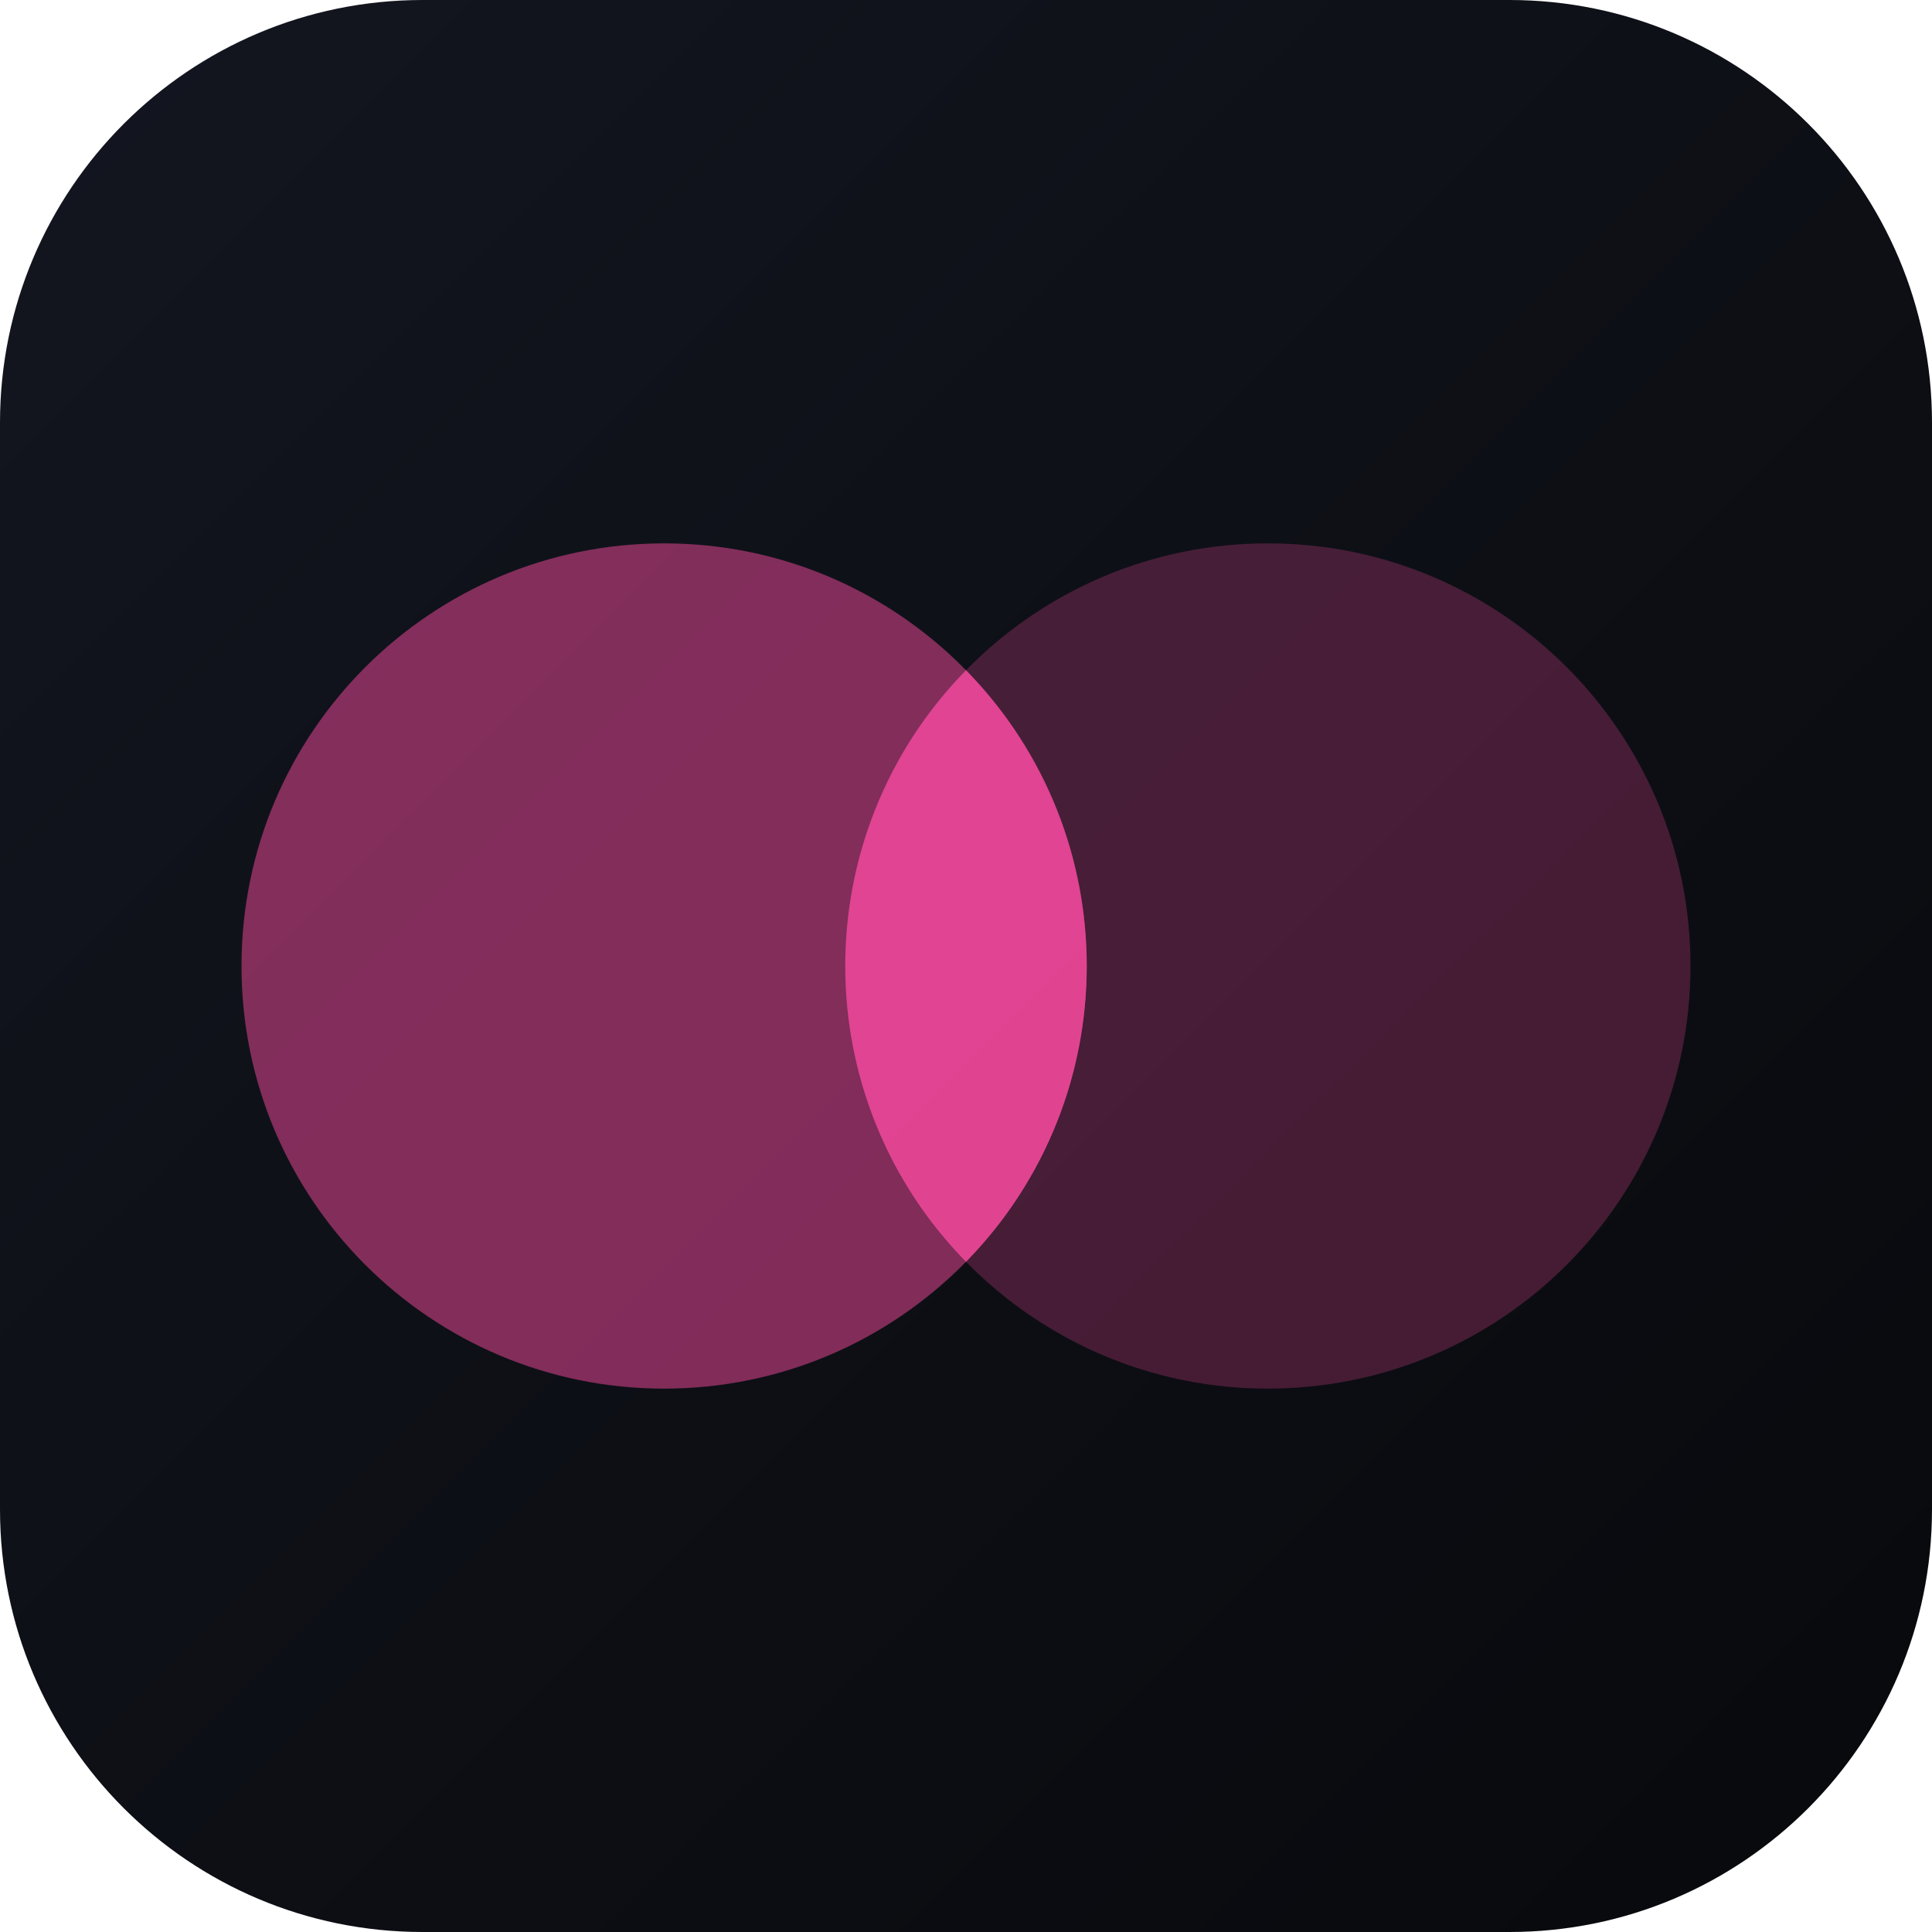
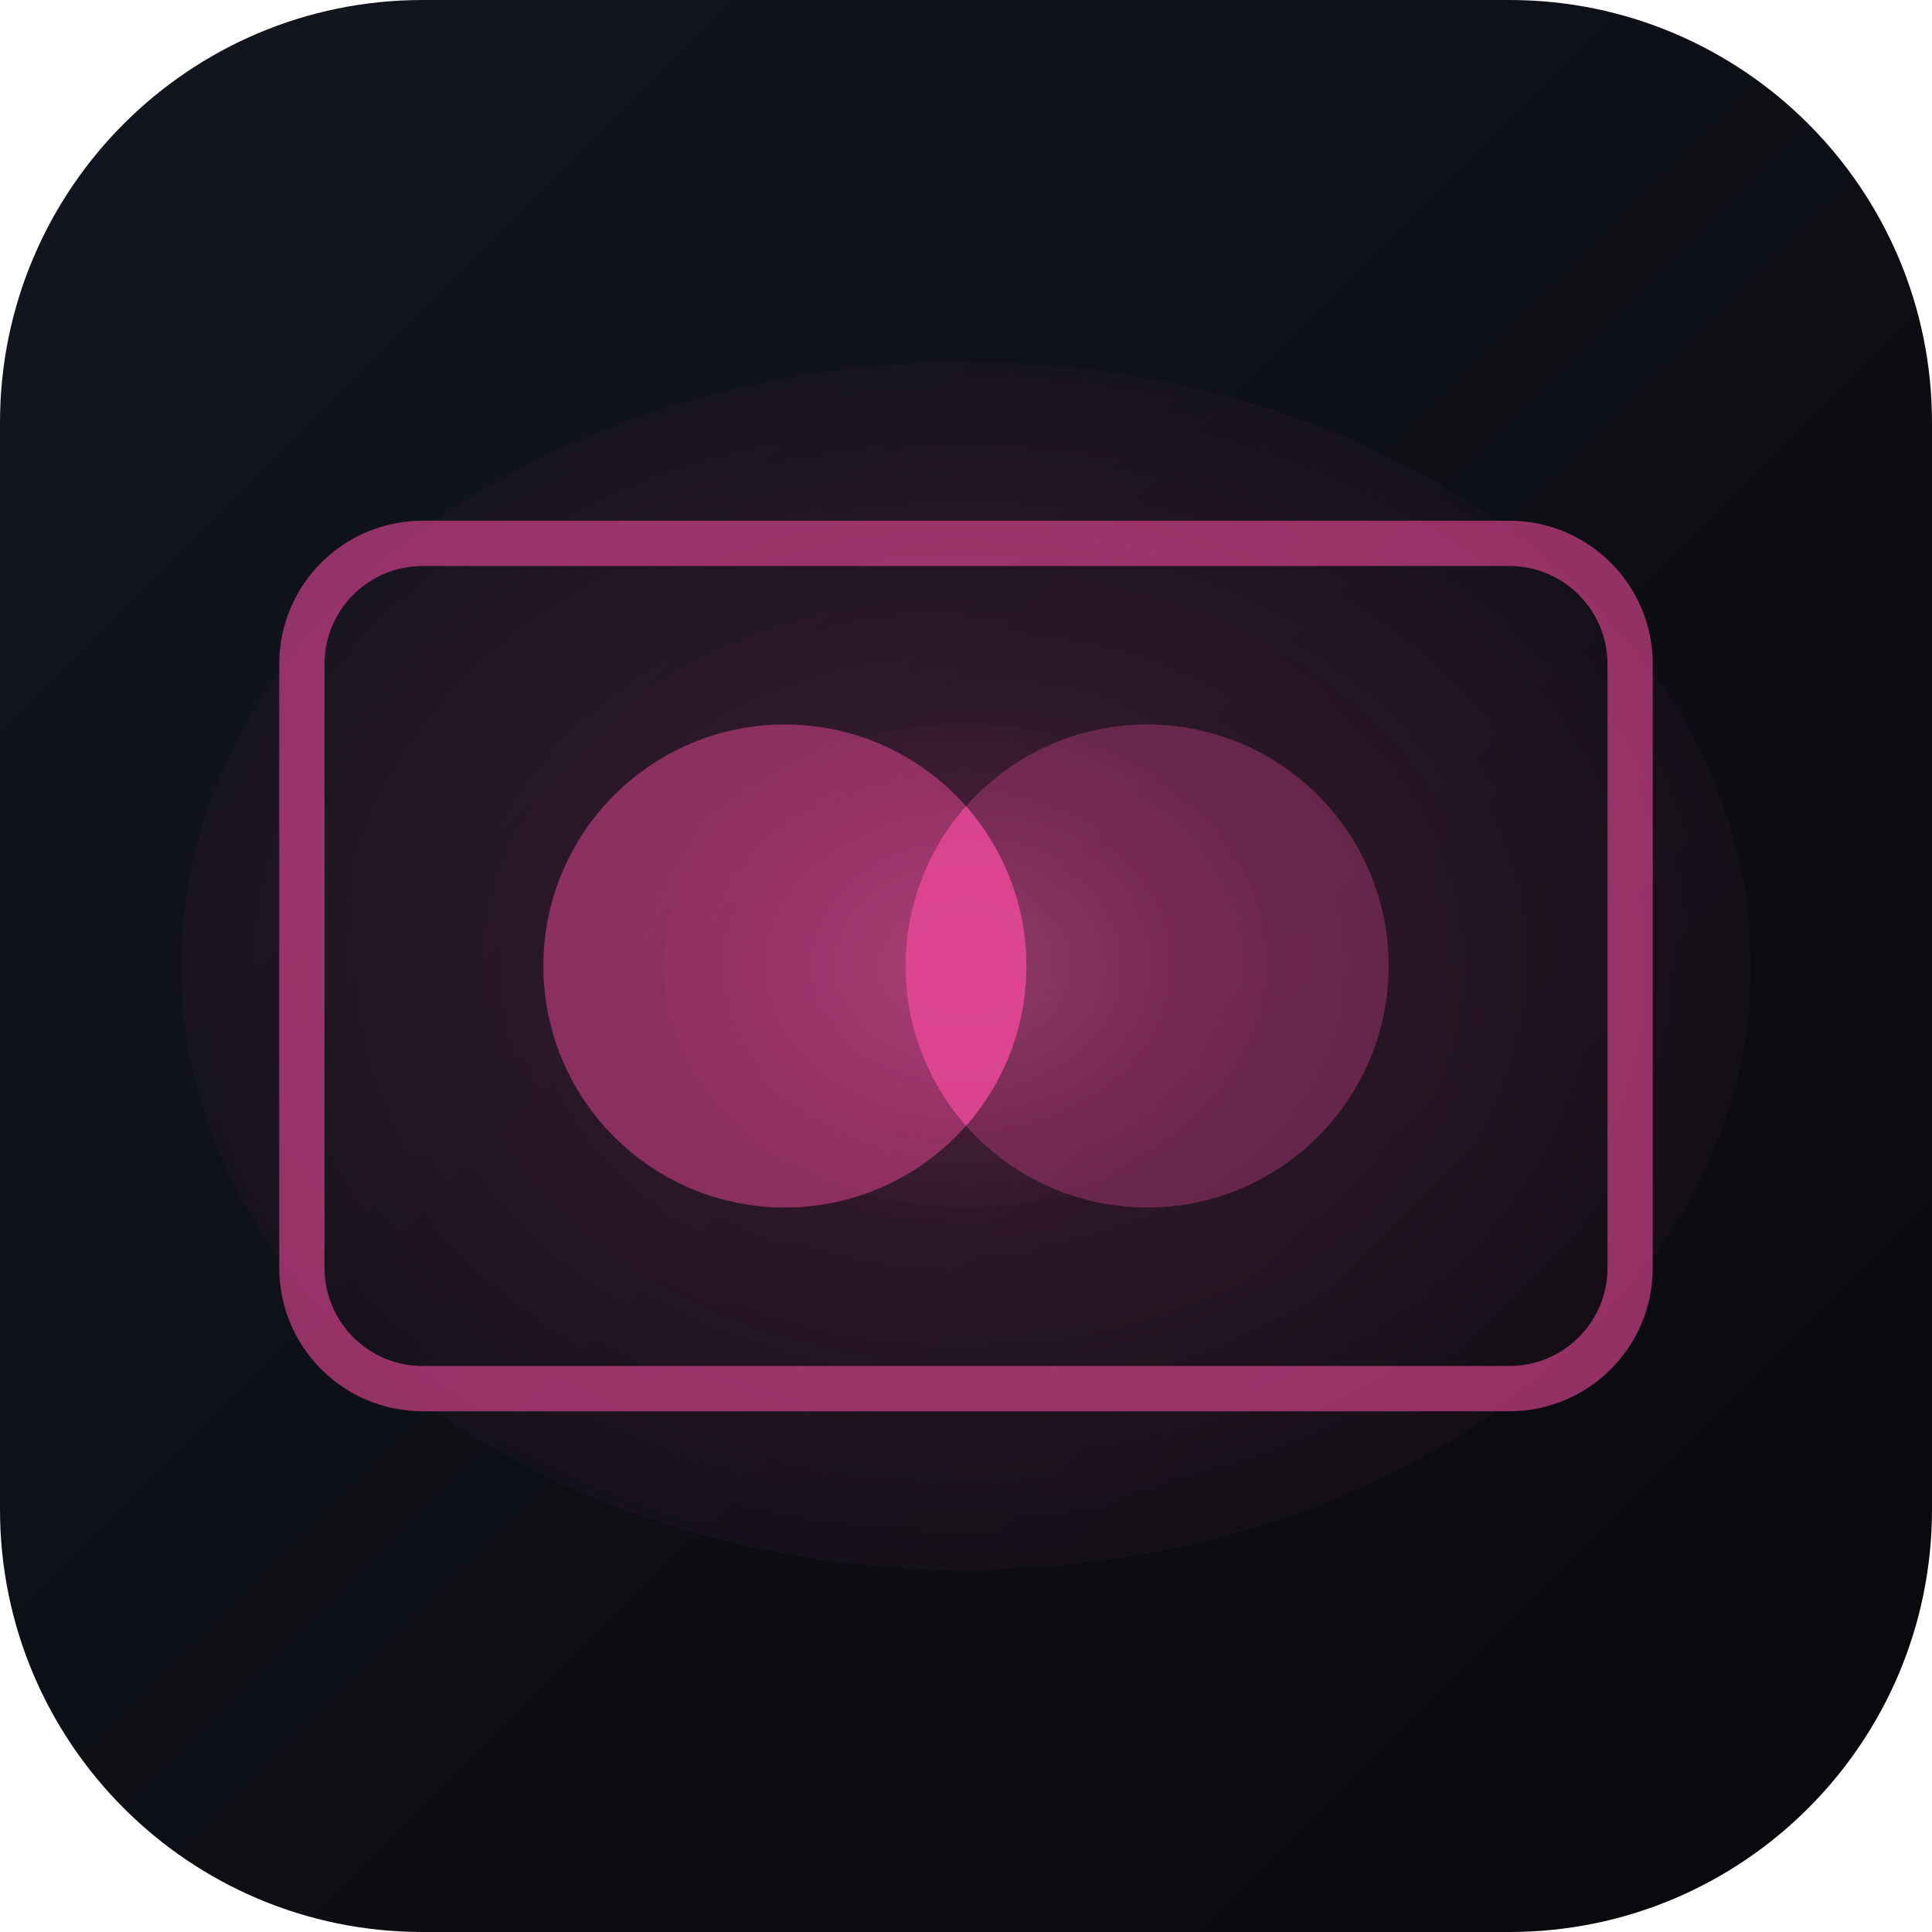
<svg xmlns="http://www.w3.org/2000/svg" width="512" height="512" viewBox="0 0 512 512">
  <defs>
    <linearGradient id="bg" x1="0" y1="0" x2="1" y2="1">
      <stop offset="0" stop-color="#131620" />
      <stop offset="1" stop-color="#08090c" />
    </linearGradient>
+     <radialGradient id="glow" cx="50%" cy="50%" r="60%">
+       <stop offset="0" stop-color="#ec4899" stop-opacity="0.22" />
+       <stop offset="1" stop-color="#ec4899" stop-opacity="0" />
+     </radialGradient>
+     <radialGradient id="match-glow" cx="50%" cy="50%" r="60%">
+       <stop offset="0" stop-color="#f9a8d4" stop-opacity="0.22" />
+       <stop offset="0.6" stop-color="#ec4899" stop-opacity="0.06" />
+       <stop offset="1" stop-color="#ec4899" stop-opacity="0" />
+     </radialGradient>
  </defs>
  <rect width="512" height="512" rx="112" fill="url(#bg)" />
-   <circle cx="176" cy="256" r="112" fill="#ec4899" fill-opacity="0.52" />
-   <circle cx="336" cy="256" r="112" fill="#ec4899" fill-opacity="0.26" />
-   <path d="M 256 177.62 A 112 112 0 0 1 256 334.38 A 112 112 0 0 1 256 177.62 Z" fill="#ec4899" fill-opacity="0.84" />
+   <ellipse cx="256" cy="256" rx="208" ry="160" fill="url(#glow)" />
+   <rect x="80" y="144" width="352" height="224" rx="32" fill="none" stroke="#ec4899" stroke-width="12" stroke-opacity="0.60" />
+   <ellipse cx="256" cy="256" rx="80" ry="64" fill="url(#match-glow)" />
+   <circle cx="208" cy="256" r="64" fill="#ec4899" fill-opacity="0.50" />
+   <circle cx="304" cy="256" r="64" fill="#ec4899" fill-opacity="0.32" />
+   <path d="M 256 213.67 A 64 64 0 0 1 256 298.33 A 64 64 0 0 1 256 213.67 Z" fill="#ec4899" fill-opacity="0.70" />
</svg>
